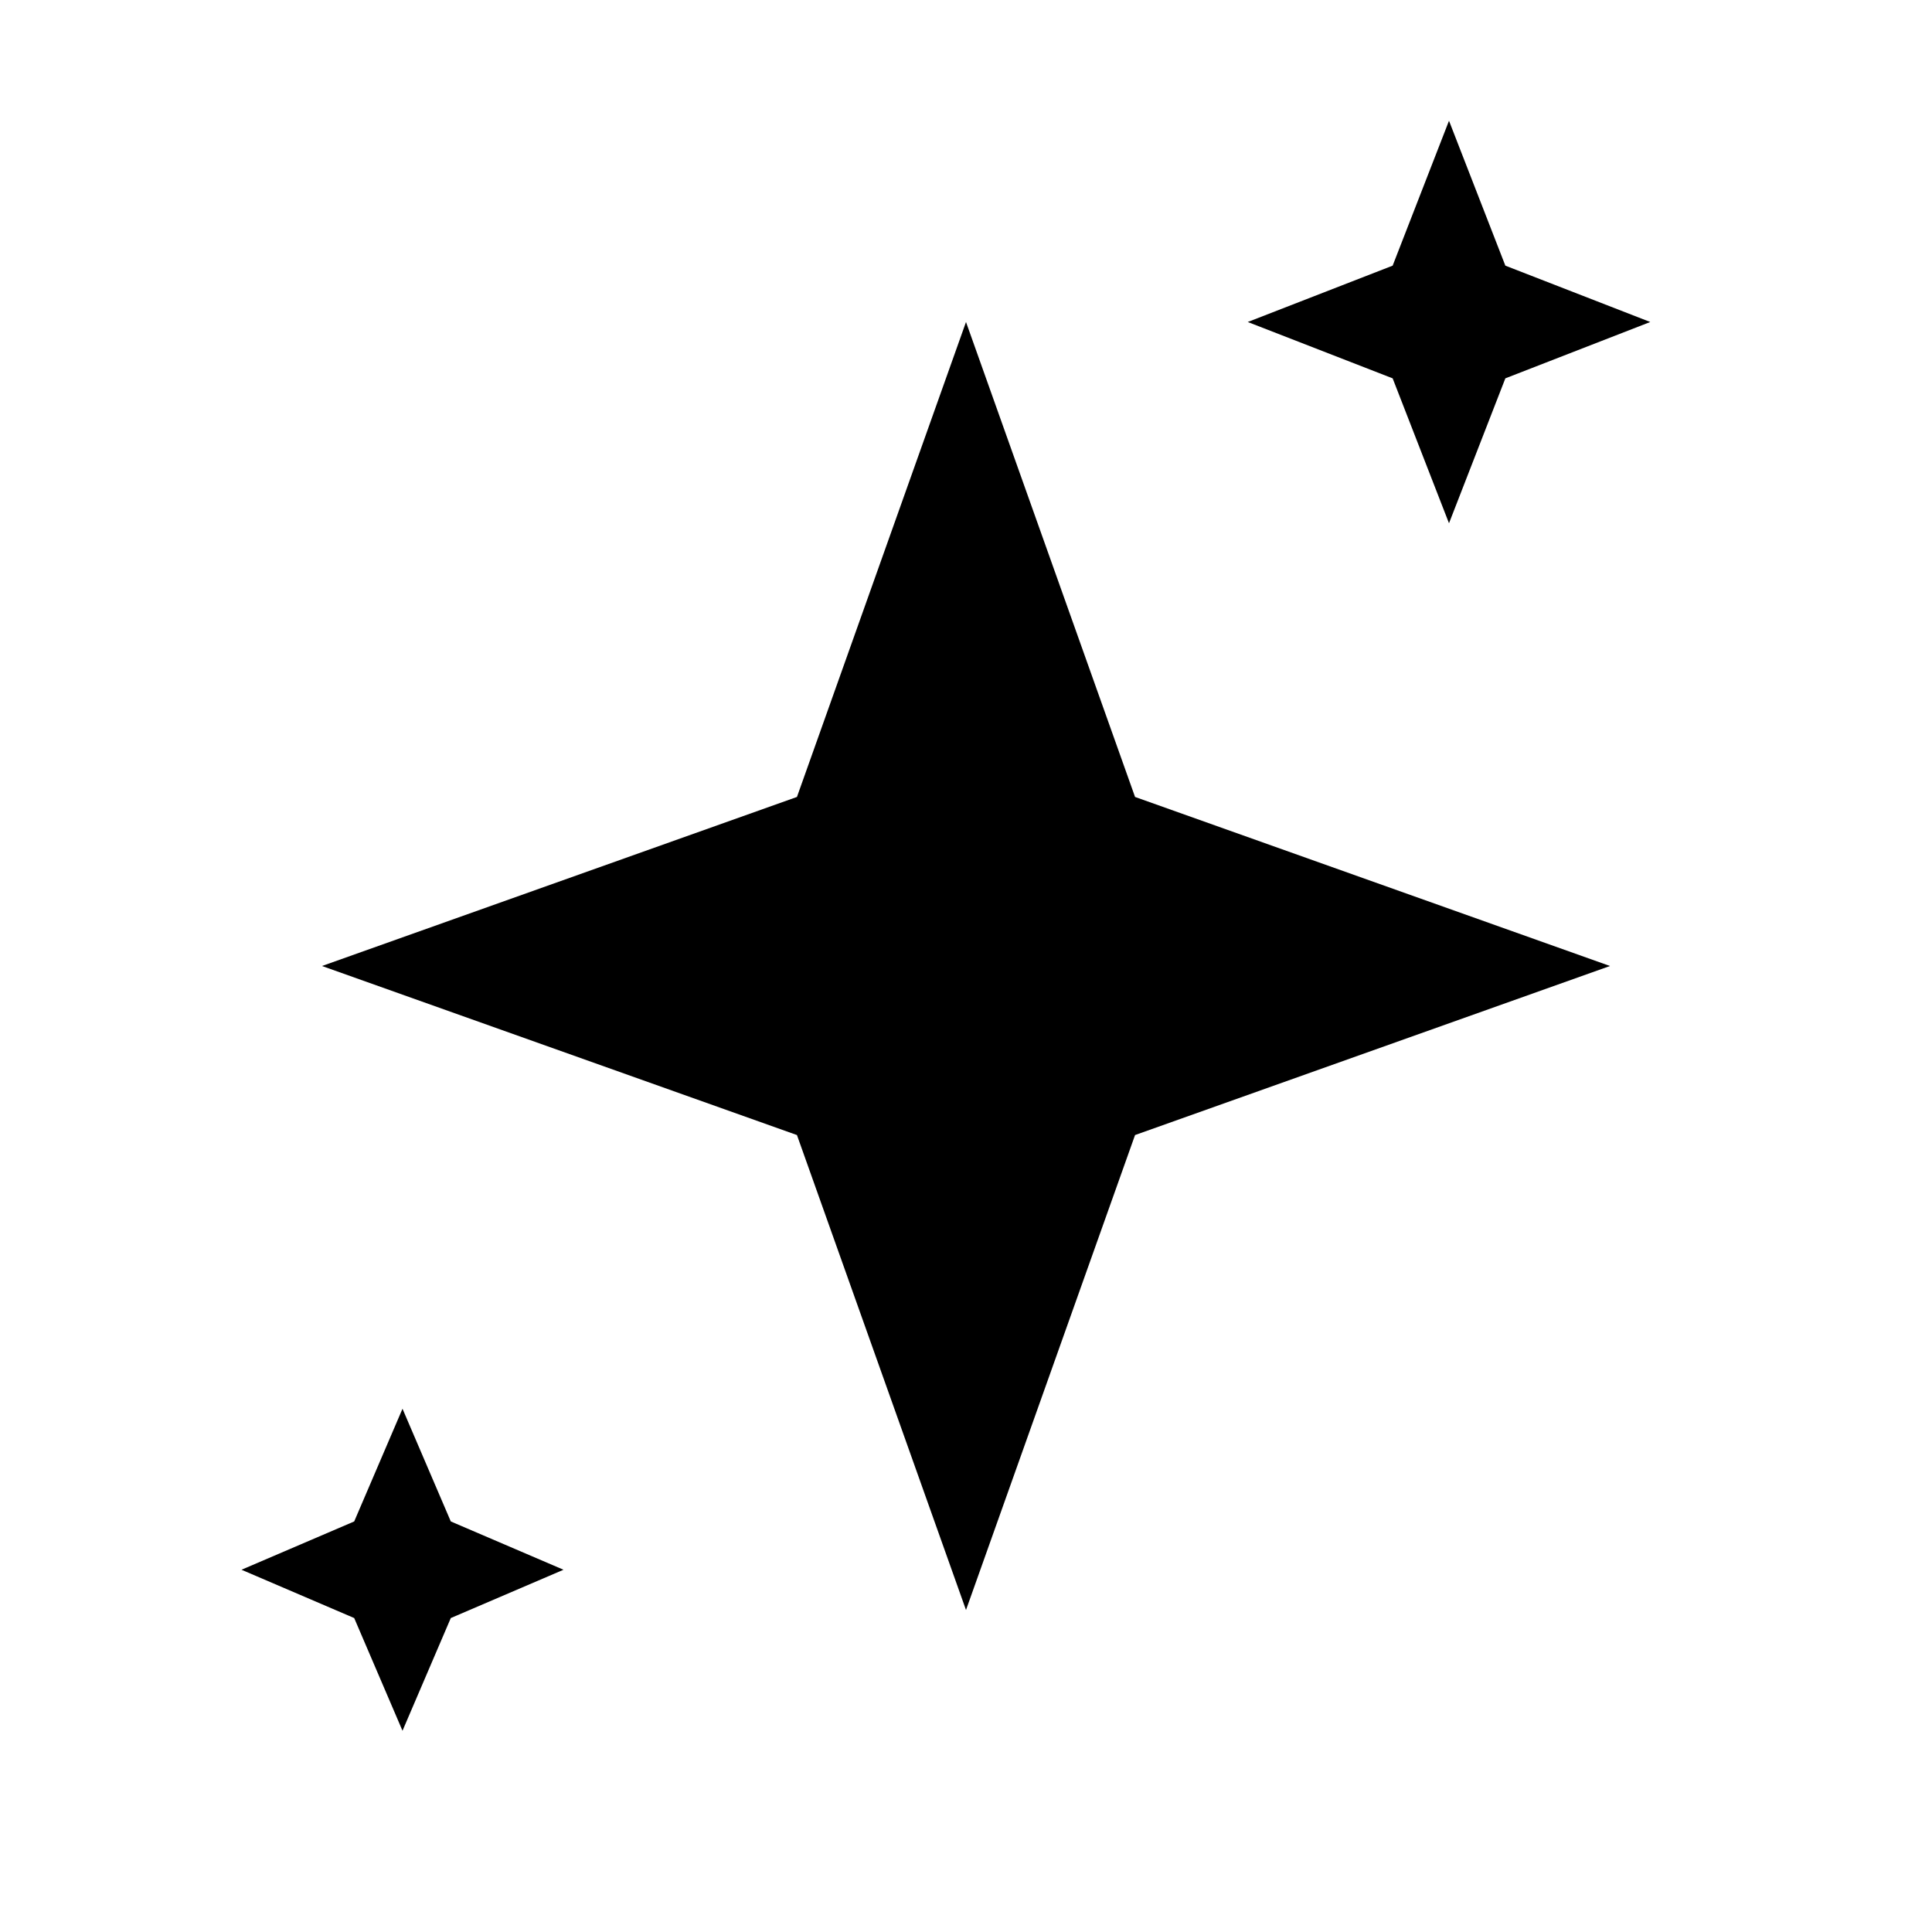
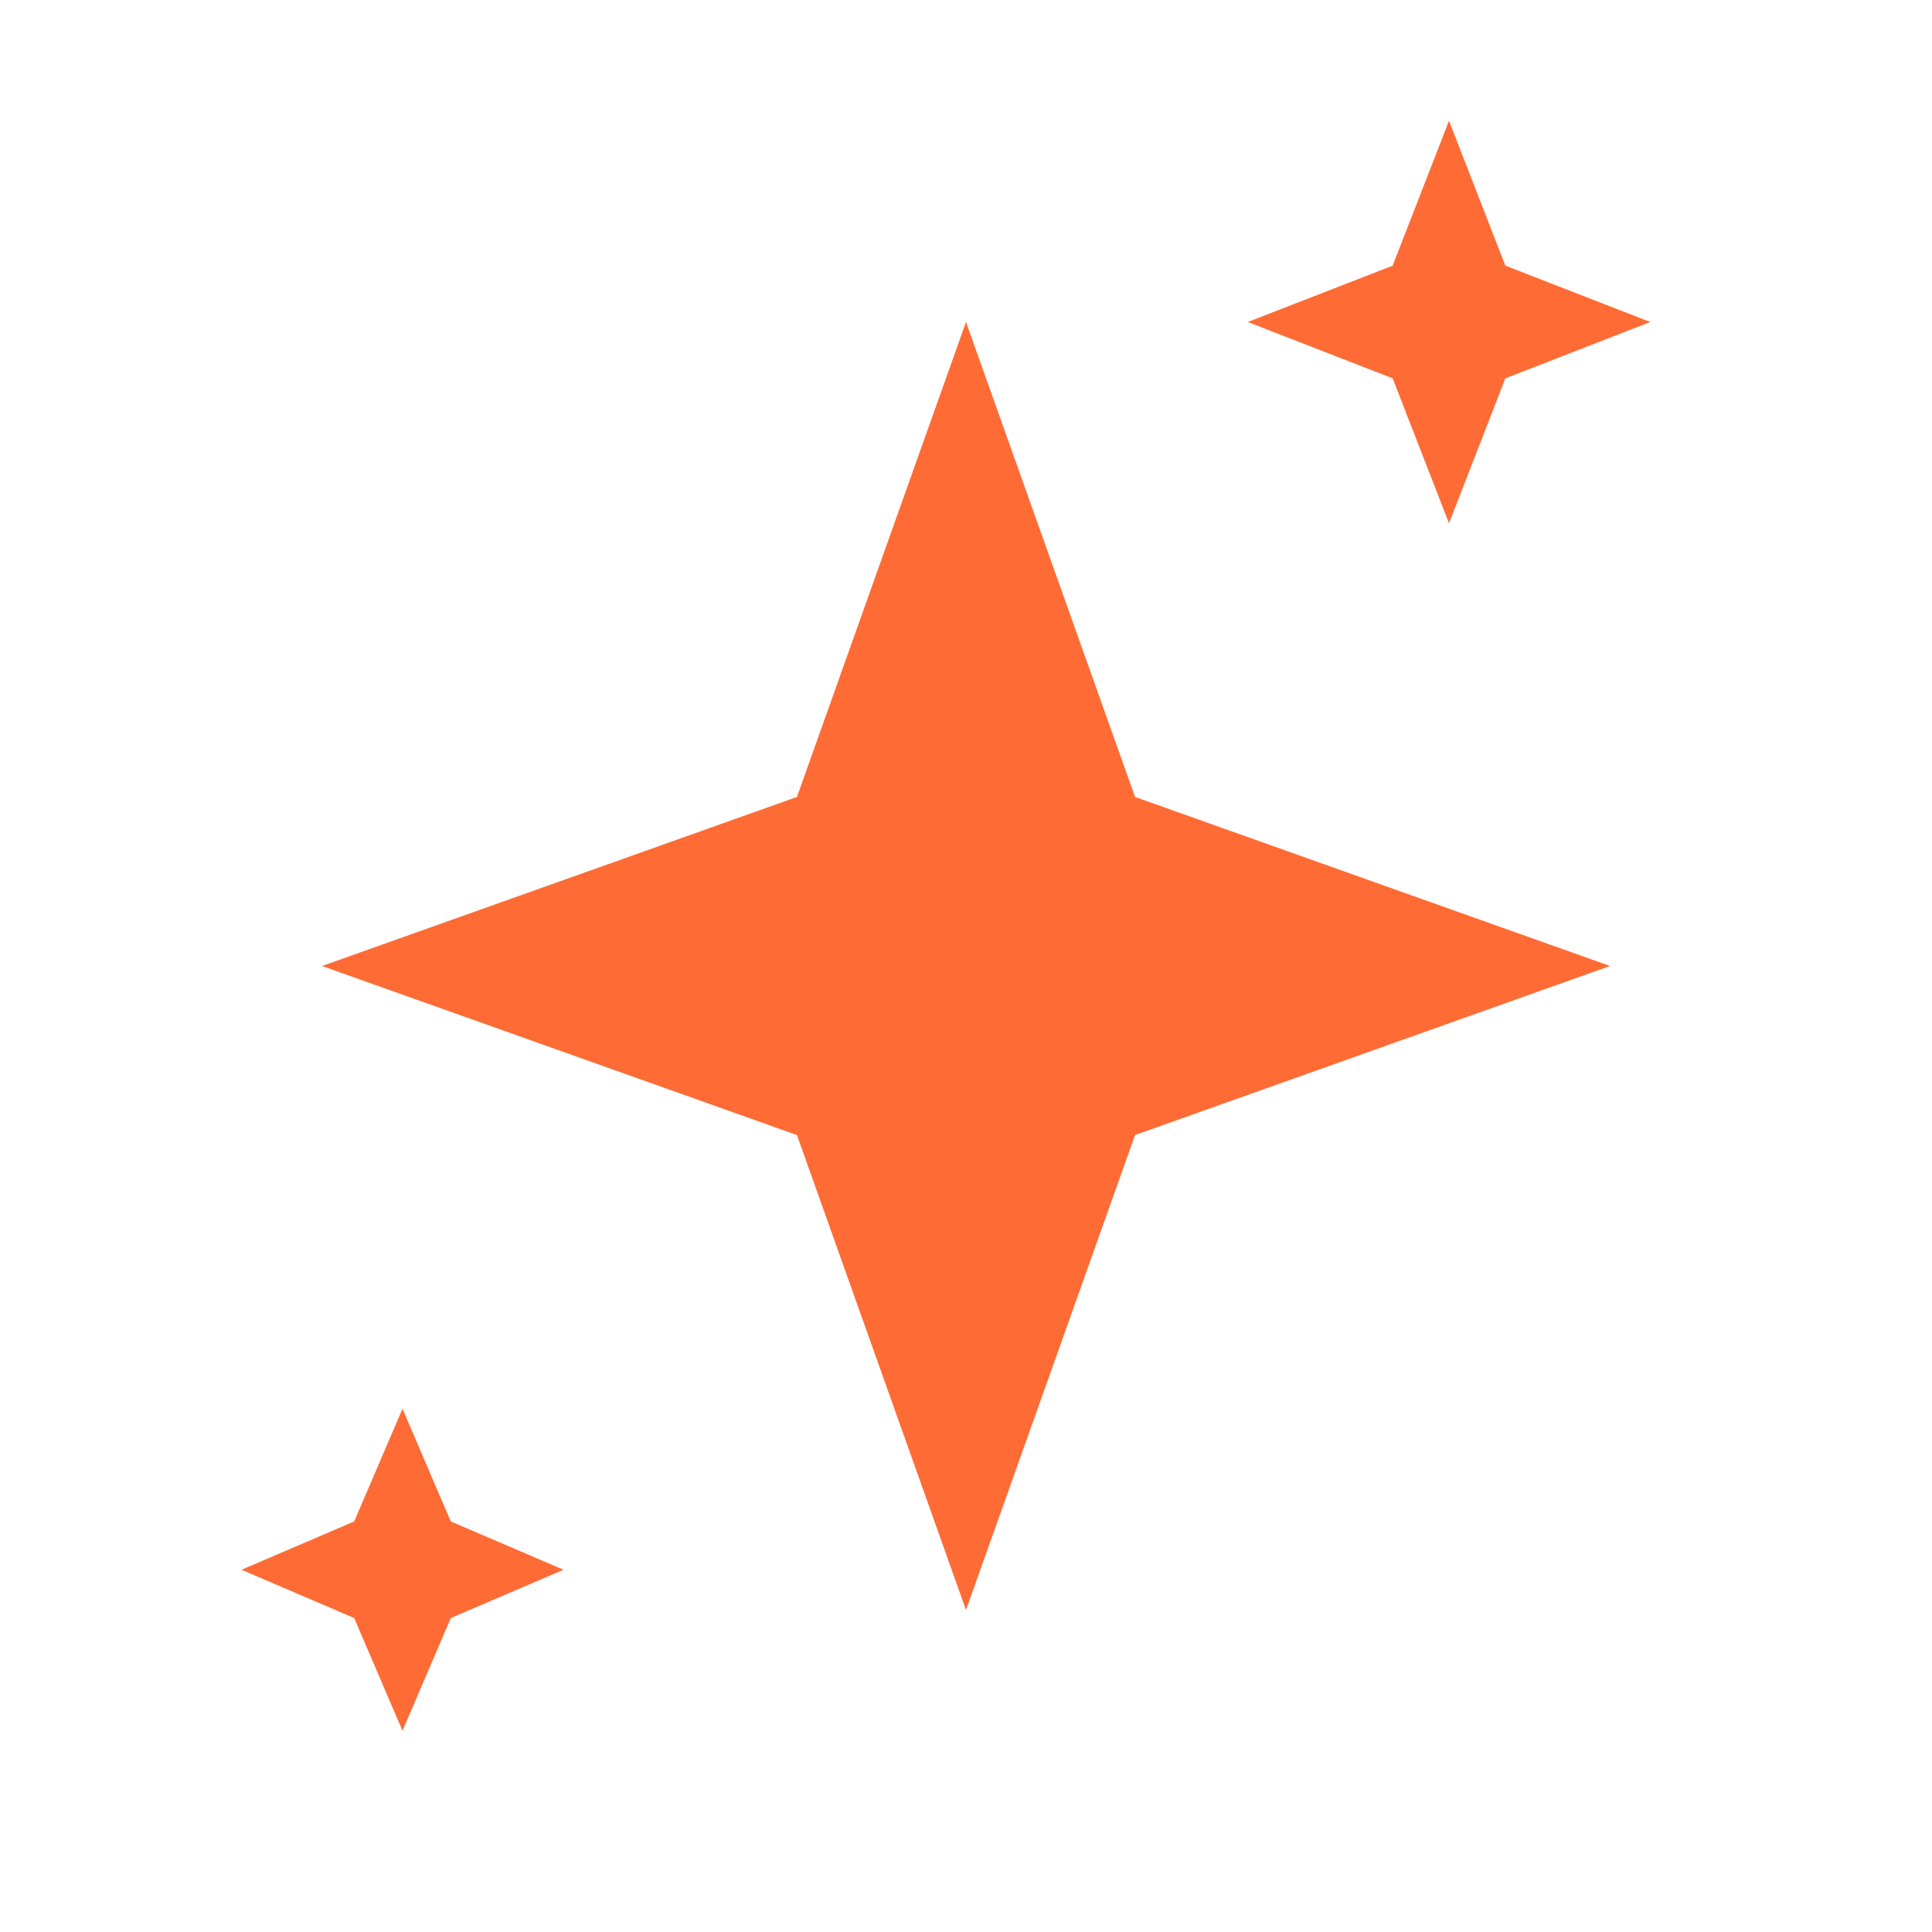
<svg xmlns="http://www.w3.org/2000/svg" viewBox="0 0 24 24">
-   <path d="M12 4 14.1 9.9 20 12 14.1 14.1 12 20 9.9 14.1 4 12 9.9 9.9ZM18 1.5 18.7 3.3 20.5 4 18.7 4.7 18 6.5 17.3 4.7 15.5 4 17.3 3.3ZM5 17.5 5.6 18.9 7 19.5 5.6 20.1 5 21.5 4.4 20.1 3 19.5 4.4 18.9Z" />
+   <path fill="#FF6B35" d="M12 4 14.1 9.9 20 12 14.1 14.1 12 20 9.9 14.1 4 12 9.9 9.9ZM18 1.5 18.7 3.3 20.5 4 18.7 4.7 18 6.5 17.3 4.7 15.5 4 17.3 3.3ZM5 17.5 5.6 18.9 7 19.5 5.6 20.1 5 21.5 4.4 20.1 3 19.5 4.4 18.9Z" />
</svg>
